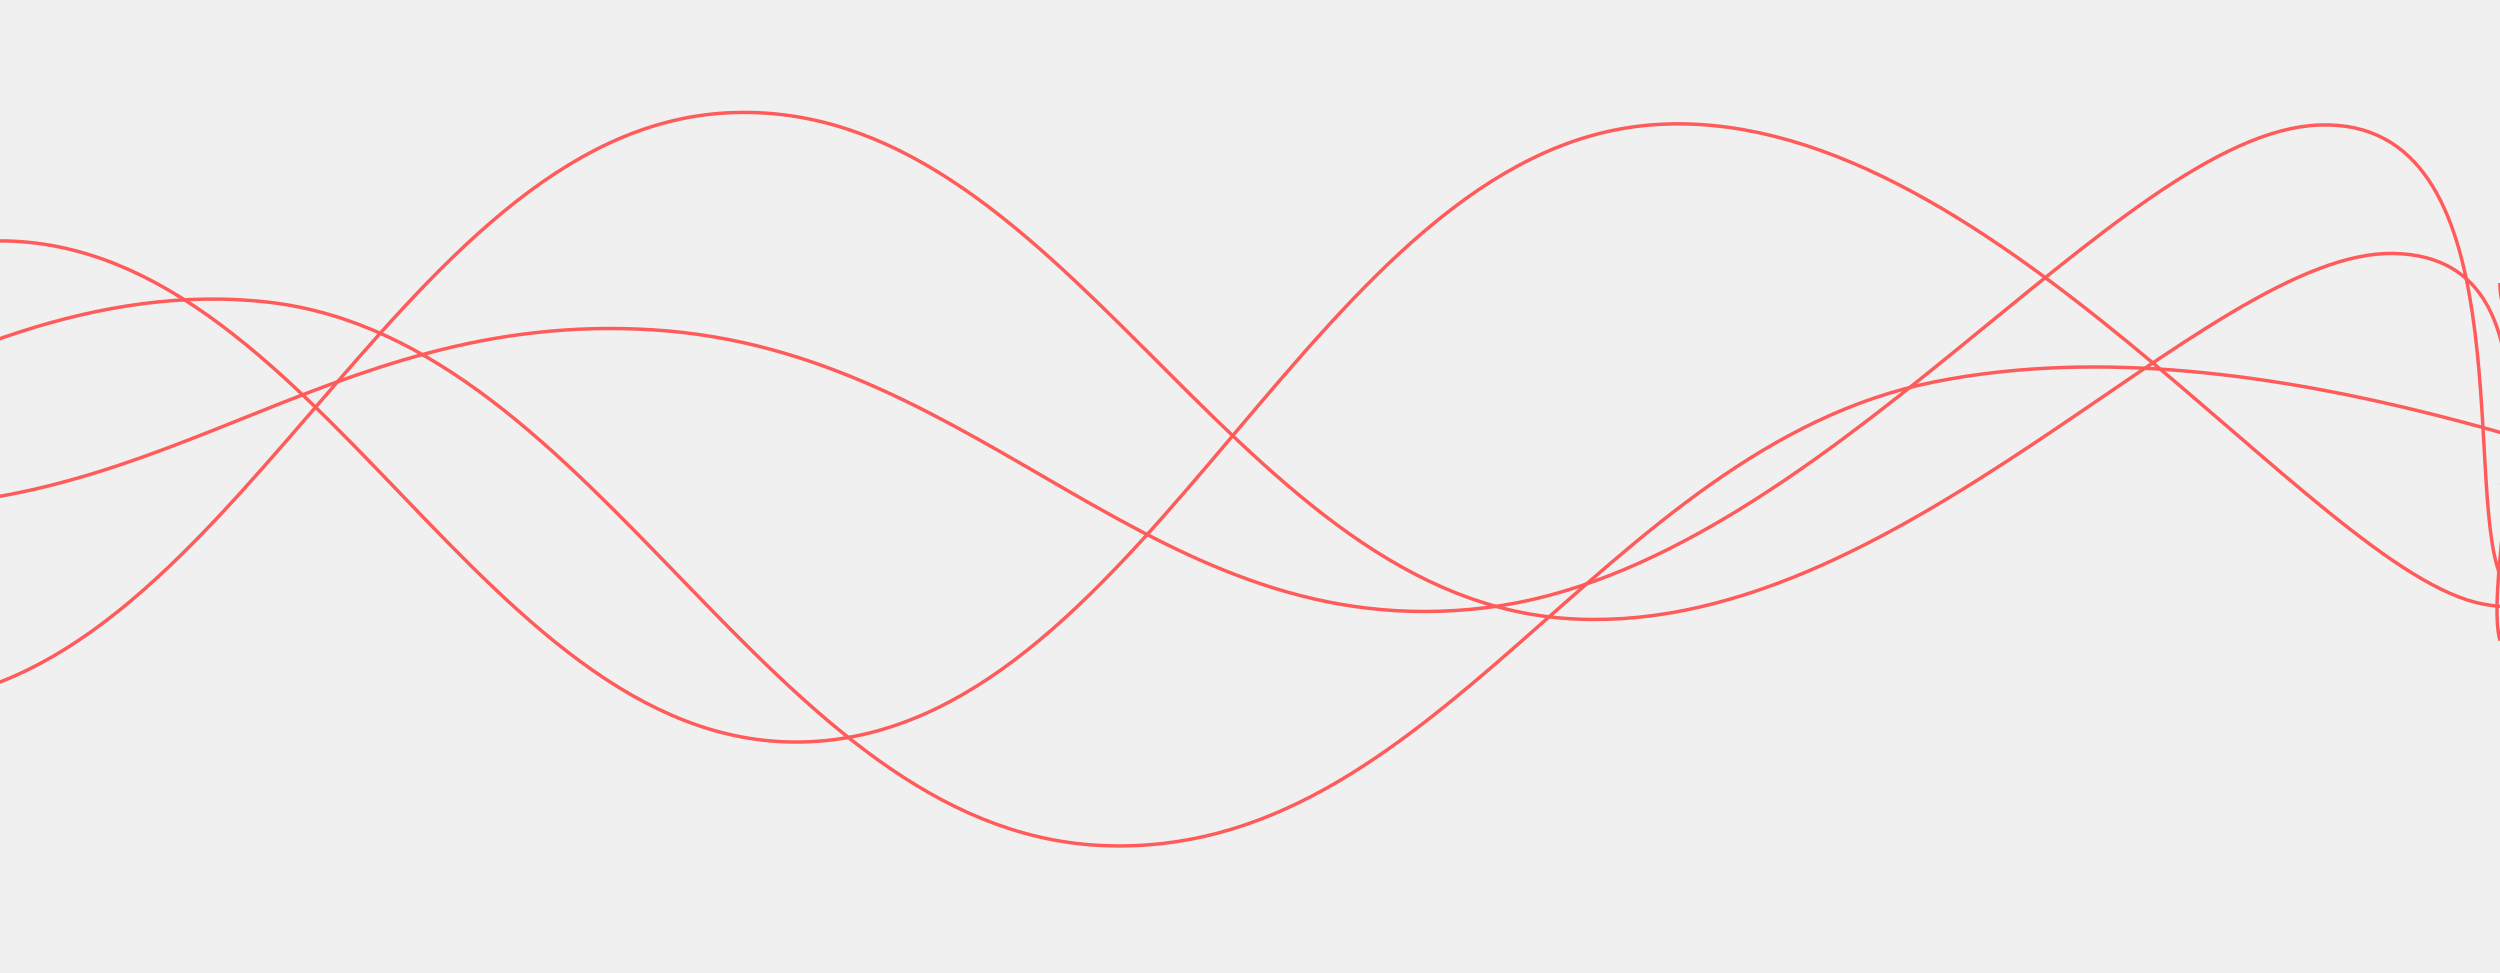
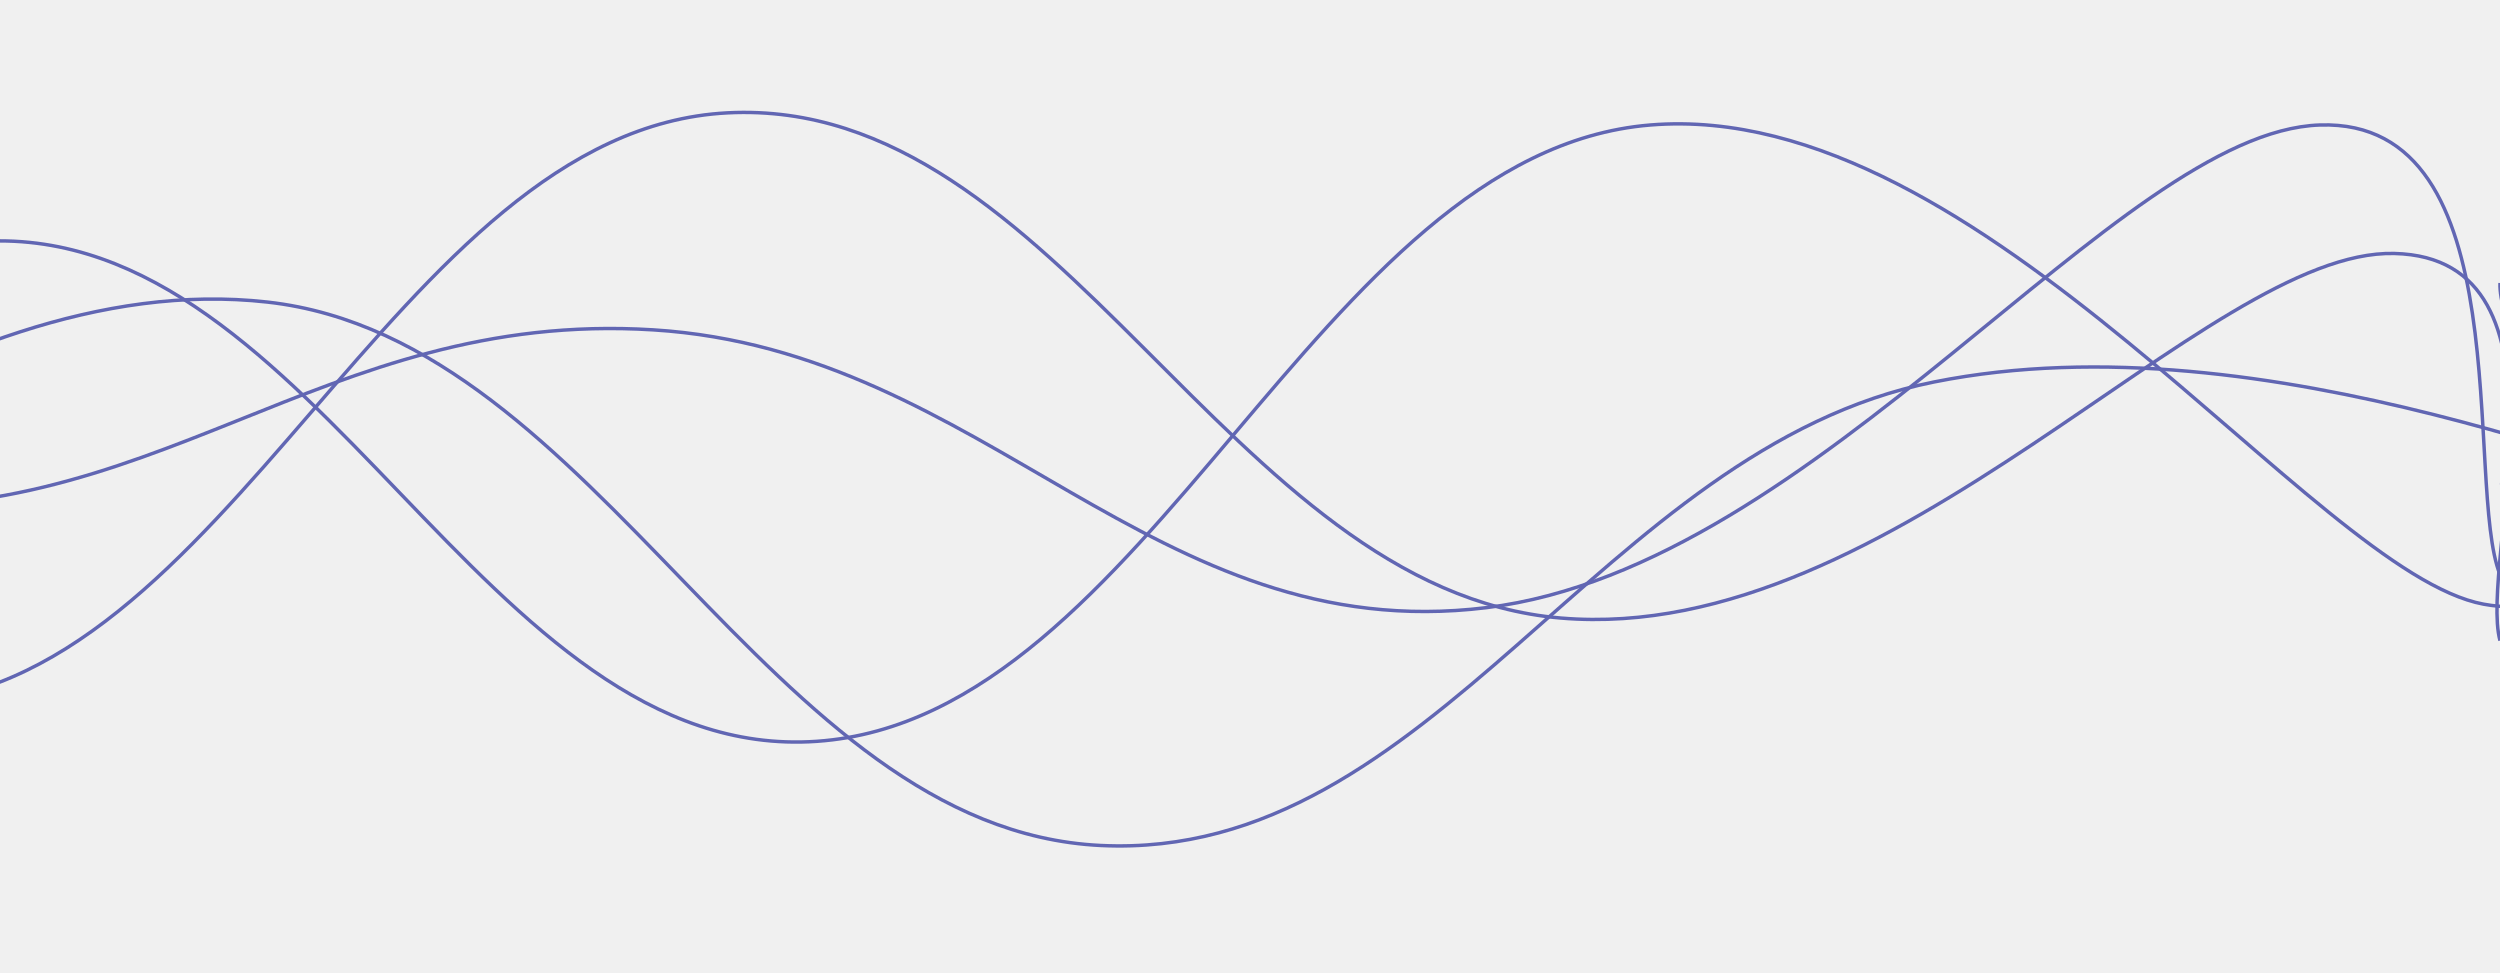
<svg xmlns="http://www.w3.org/2000/svg" version="1.1" width="1440" height="560" preserveAspectRatio="none" viewBox="0 0 1440 560">
  <g mask="url(&quot;#SvgjsMask1100&quot;)" fill="none">
-     <path d="M -489.472,478 C -393.47,410.2 -201.47,149.2 -9.472,139 C 182.53,128.8 278.53,440.4 470.528,427 C 662.53,413.6 758.53,87.8 950.528,72 C 1142.53,56.2 1332.63,329.8 1430.528,348 C 1528.42,366.2 1438.11,200 1440,163" stroke="rgba(255, 91, 91, 1)" stroke-width="2" />
-     <path d="M -583.751,97 C -487.75,135.6 -295.75,271.4 -103.751,290 C 88.25,308.6 184.25,178 376.249,190 C 568.25,202 664.25,373.6 856.249,350 C 1048.25,326.4 1219.5,75.8 1336.249,72 C 1453,68.2 1419.25,279.2 1440,331" stroke="rgba(255, 91, 91, 1)" stroke-width="2" />
-     <path d="M -540.901,79 C -444.9,144.2 -252.9,407.8 -60.901,405 C 131.1,402.2 227.1,74.8 419.099,65 C 611.1,55.2 707.1,339.8 899.099,356 C 1091.1,372.2 1270.92,143.4 1379.099,146 C 1487.28,148.6 1427.82,324.4 1440,369" stroke="rgba(255, 91, 91, 1)" stroke-width="2" />
-     <path d="M -325.927,379 C -229.93,338 -37.93,152.4 154.073,174 C 346.07,195.6 442.07,477.8 634.073,487 C 826.07,496.2 922.07,258.4 1114.073,220 C 1306.07,181.6 1528.89,283.4 1594.073,295 C 1659.26,306.6 1470.81,281.4 1440,278" stroke="rgba(255, 91, 91, 1)" stroke-width="2" />
+     <path d="M -489.472,478 C -393.47,410.2 -201.47,149.2 -9.472,139 C 182.53,128.8 278.53,440.4 470.528,427 C 662.53,413.6 758.53,87.8 950.528,72 C 1142.53,56.2 1332.63,329.8 1430.528,348 C 1528.42,366.2 1438.11,200 1440,163" stroke="rgba(97, 102, 179, 1)" stroke-width="2" />
+     <path d="M -583.751,97 C -487.75,135.6 -295.75,271.4 -103.751,290 C 88.25,308.6 184.25,178 376.249,190 C 568.25,202 664.25,373.6 856.249,350 C 1048.25,326.4 1219.5,75.8 1336.249,72 C 1453,68.2 1419.25,279.2 1440,331" stroke="rgba(97, 102, 179, 1)" stroke-width="2" />
+     <path d="M -540.901,79 C -444.9,144.2 -252.9,407.8 -60.901,405 C 131.1,402.2 227.1,74.8 419.099,65 C 611.1,55.2 707.1,339.8 899.099,356 C 1091.1,372.2 1270.92,143.4 1379.099,146 C 1487.28,148.6 1427.82,324.4 1440,369" stroke="rgba(97, 102, 179, 1)" stroke-width="2" />
+     <path d="M -325.927,379 C -229.93,338 -37.93,152.4 154.073,174 C 346.07,195.6 442.07,477.8 634.073,487 C 826.07,496.2 922.07,258.4 1114.073,220 C 1306.07,181.6 1528.89,283.4 1594.073,295 C 1659.26,306.6 1470.81,281.4 1440,278" stroke="rgba(97, 102, 179, 1)" stroke-width="2" />
  </g>
  <defs>
    <mask id="SvgjsMask1100">
      <rect width="1440" height="560" fill="#ffffff" />
    </mask>
  </defs>
</svg>
